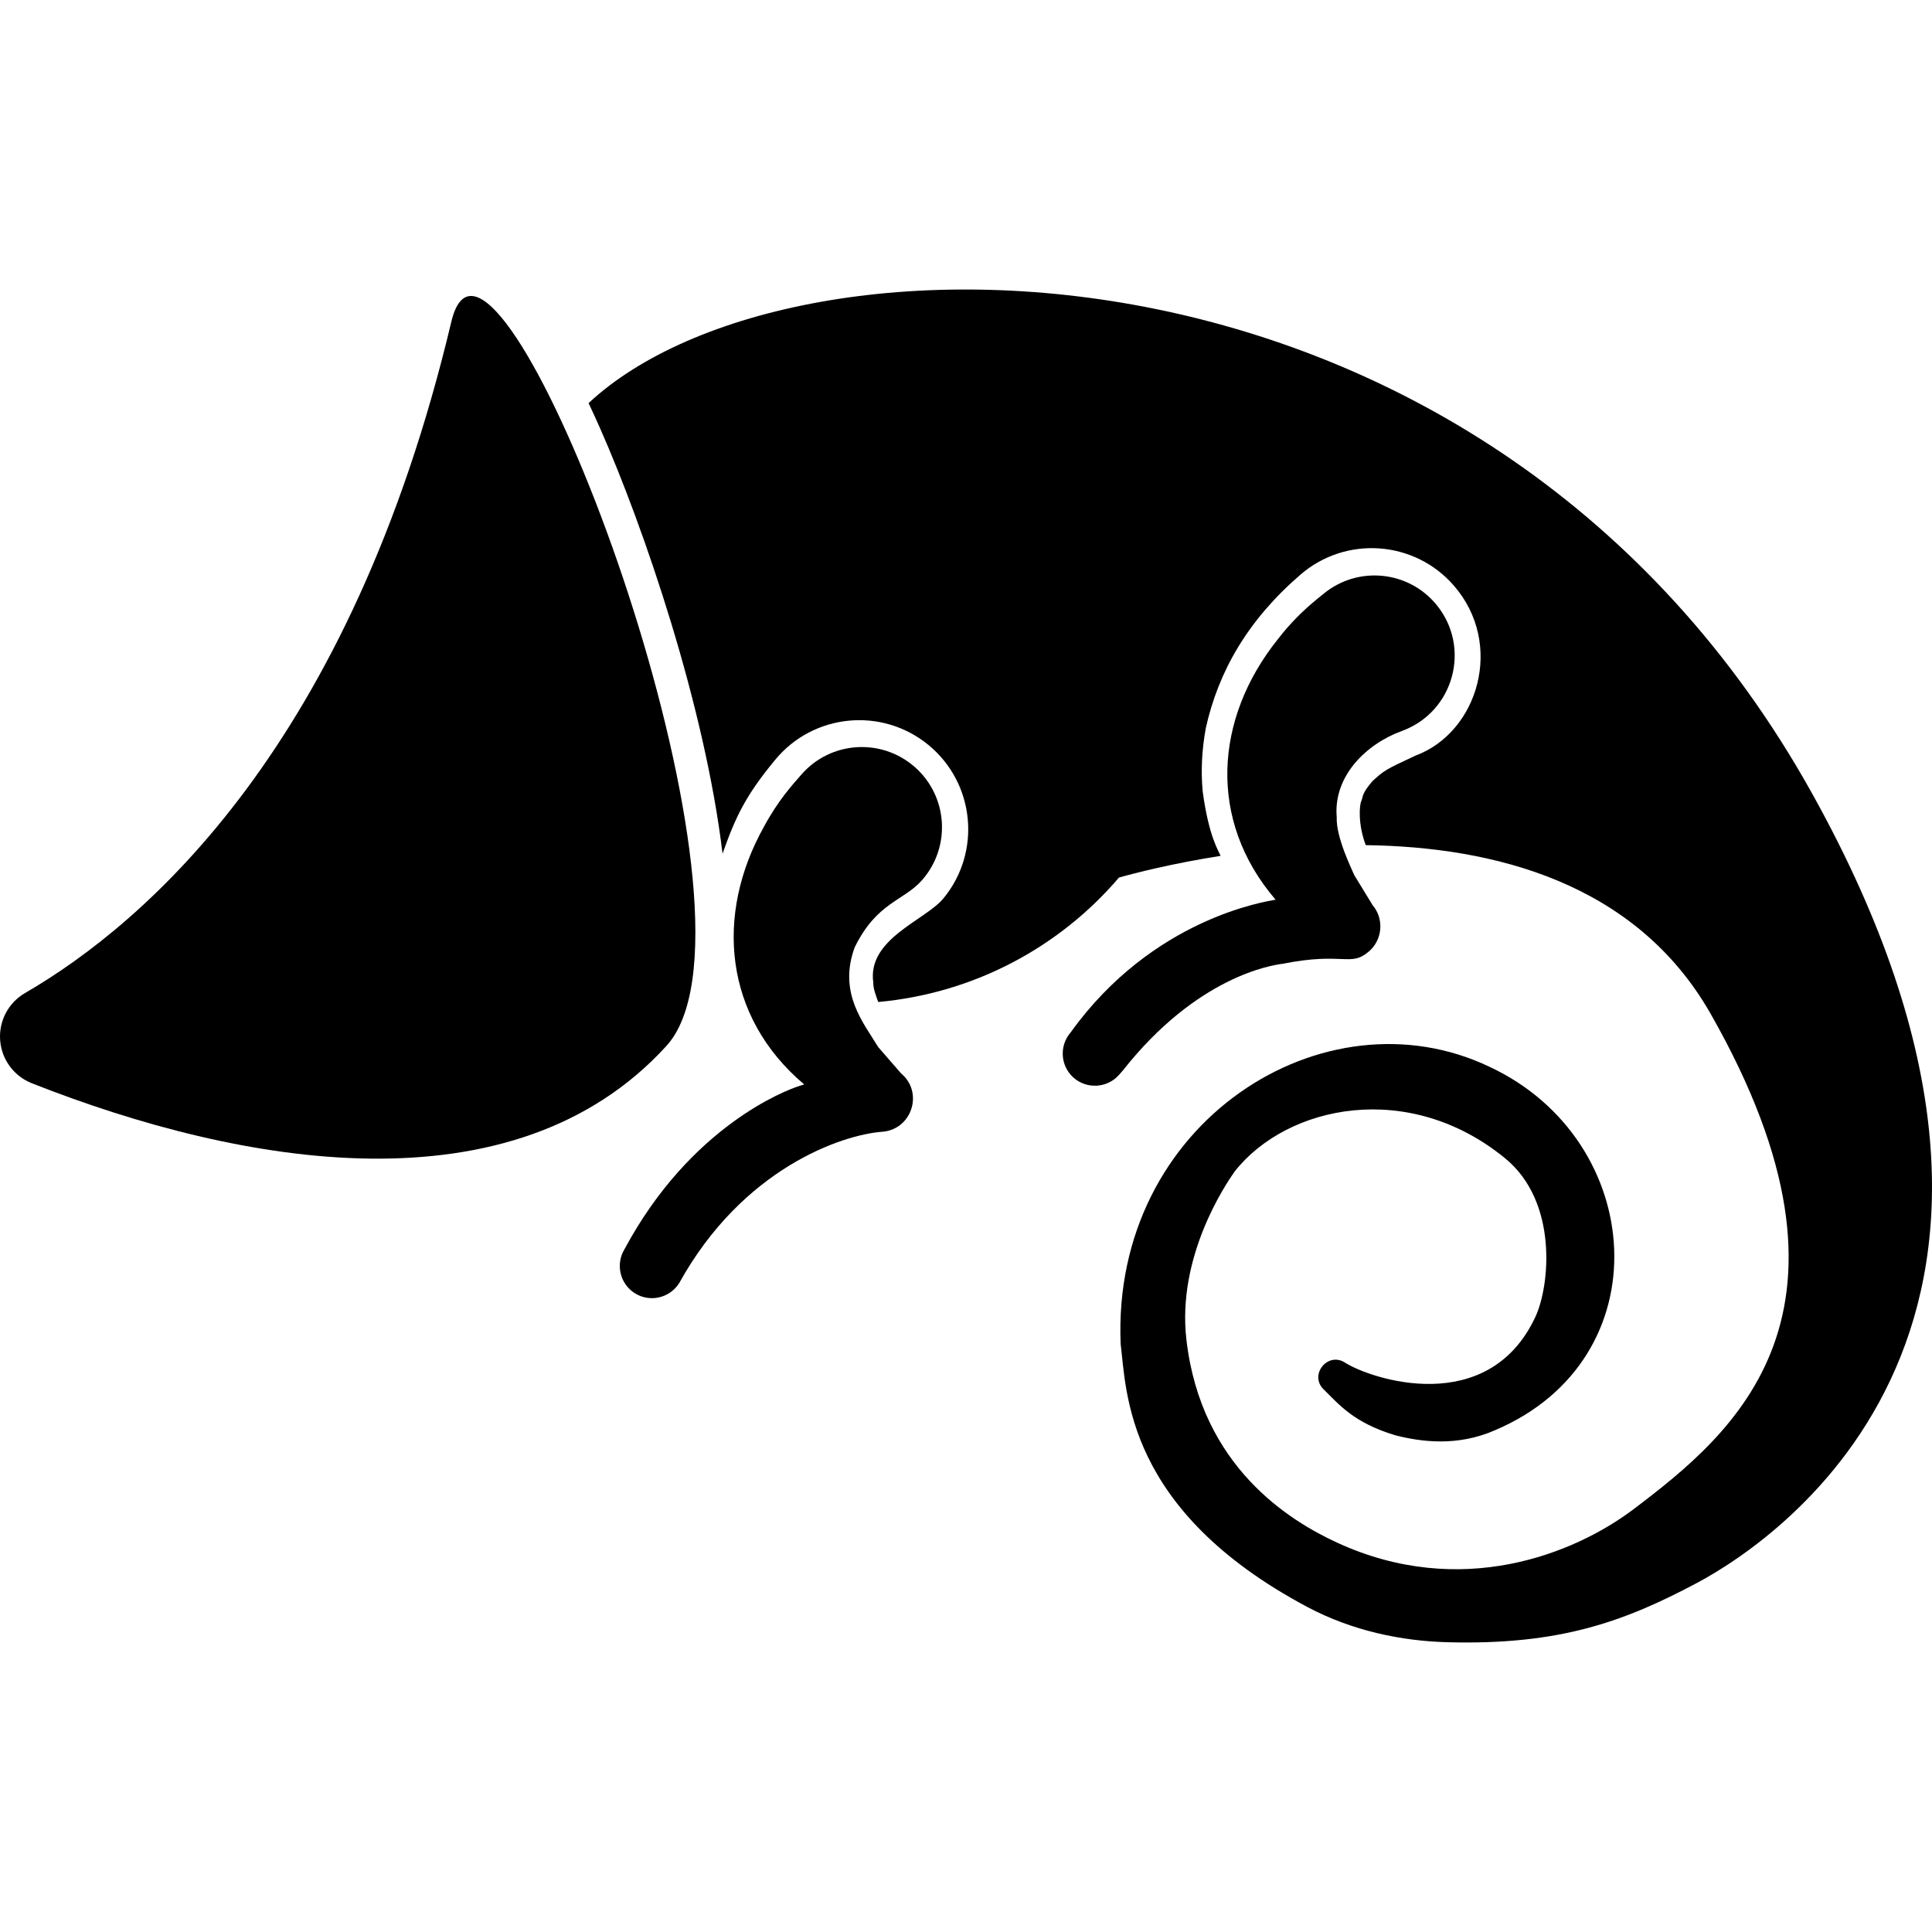
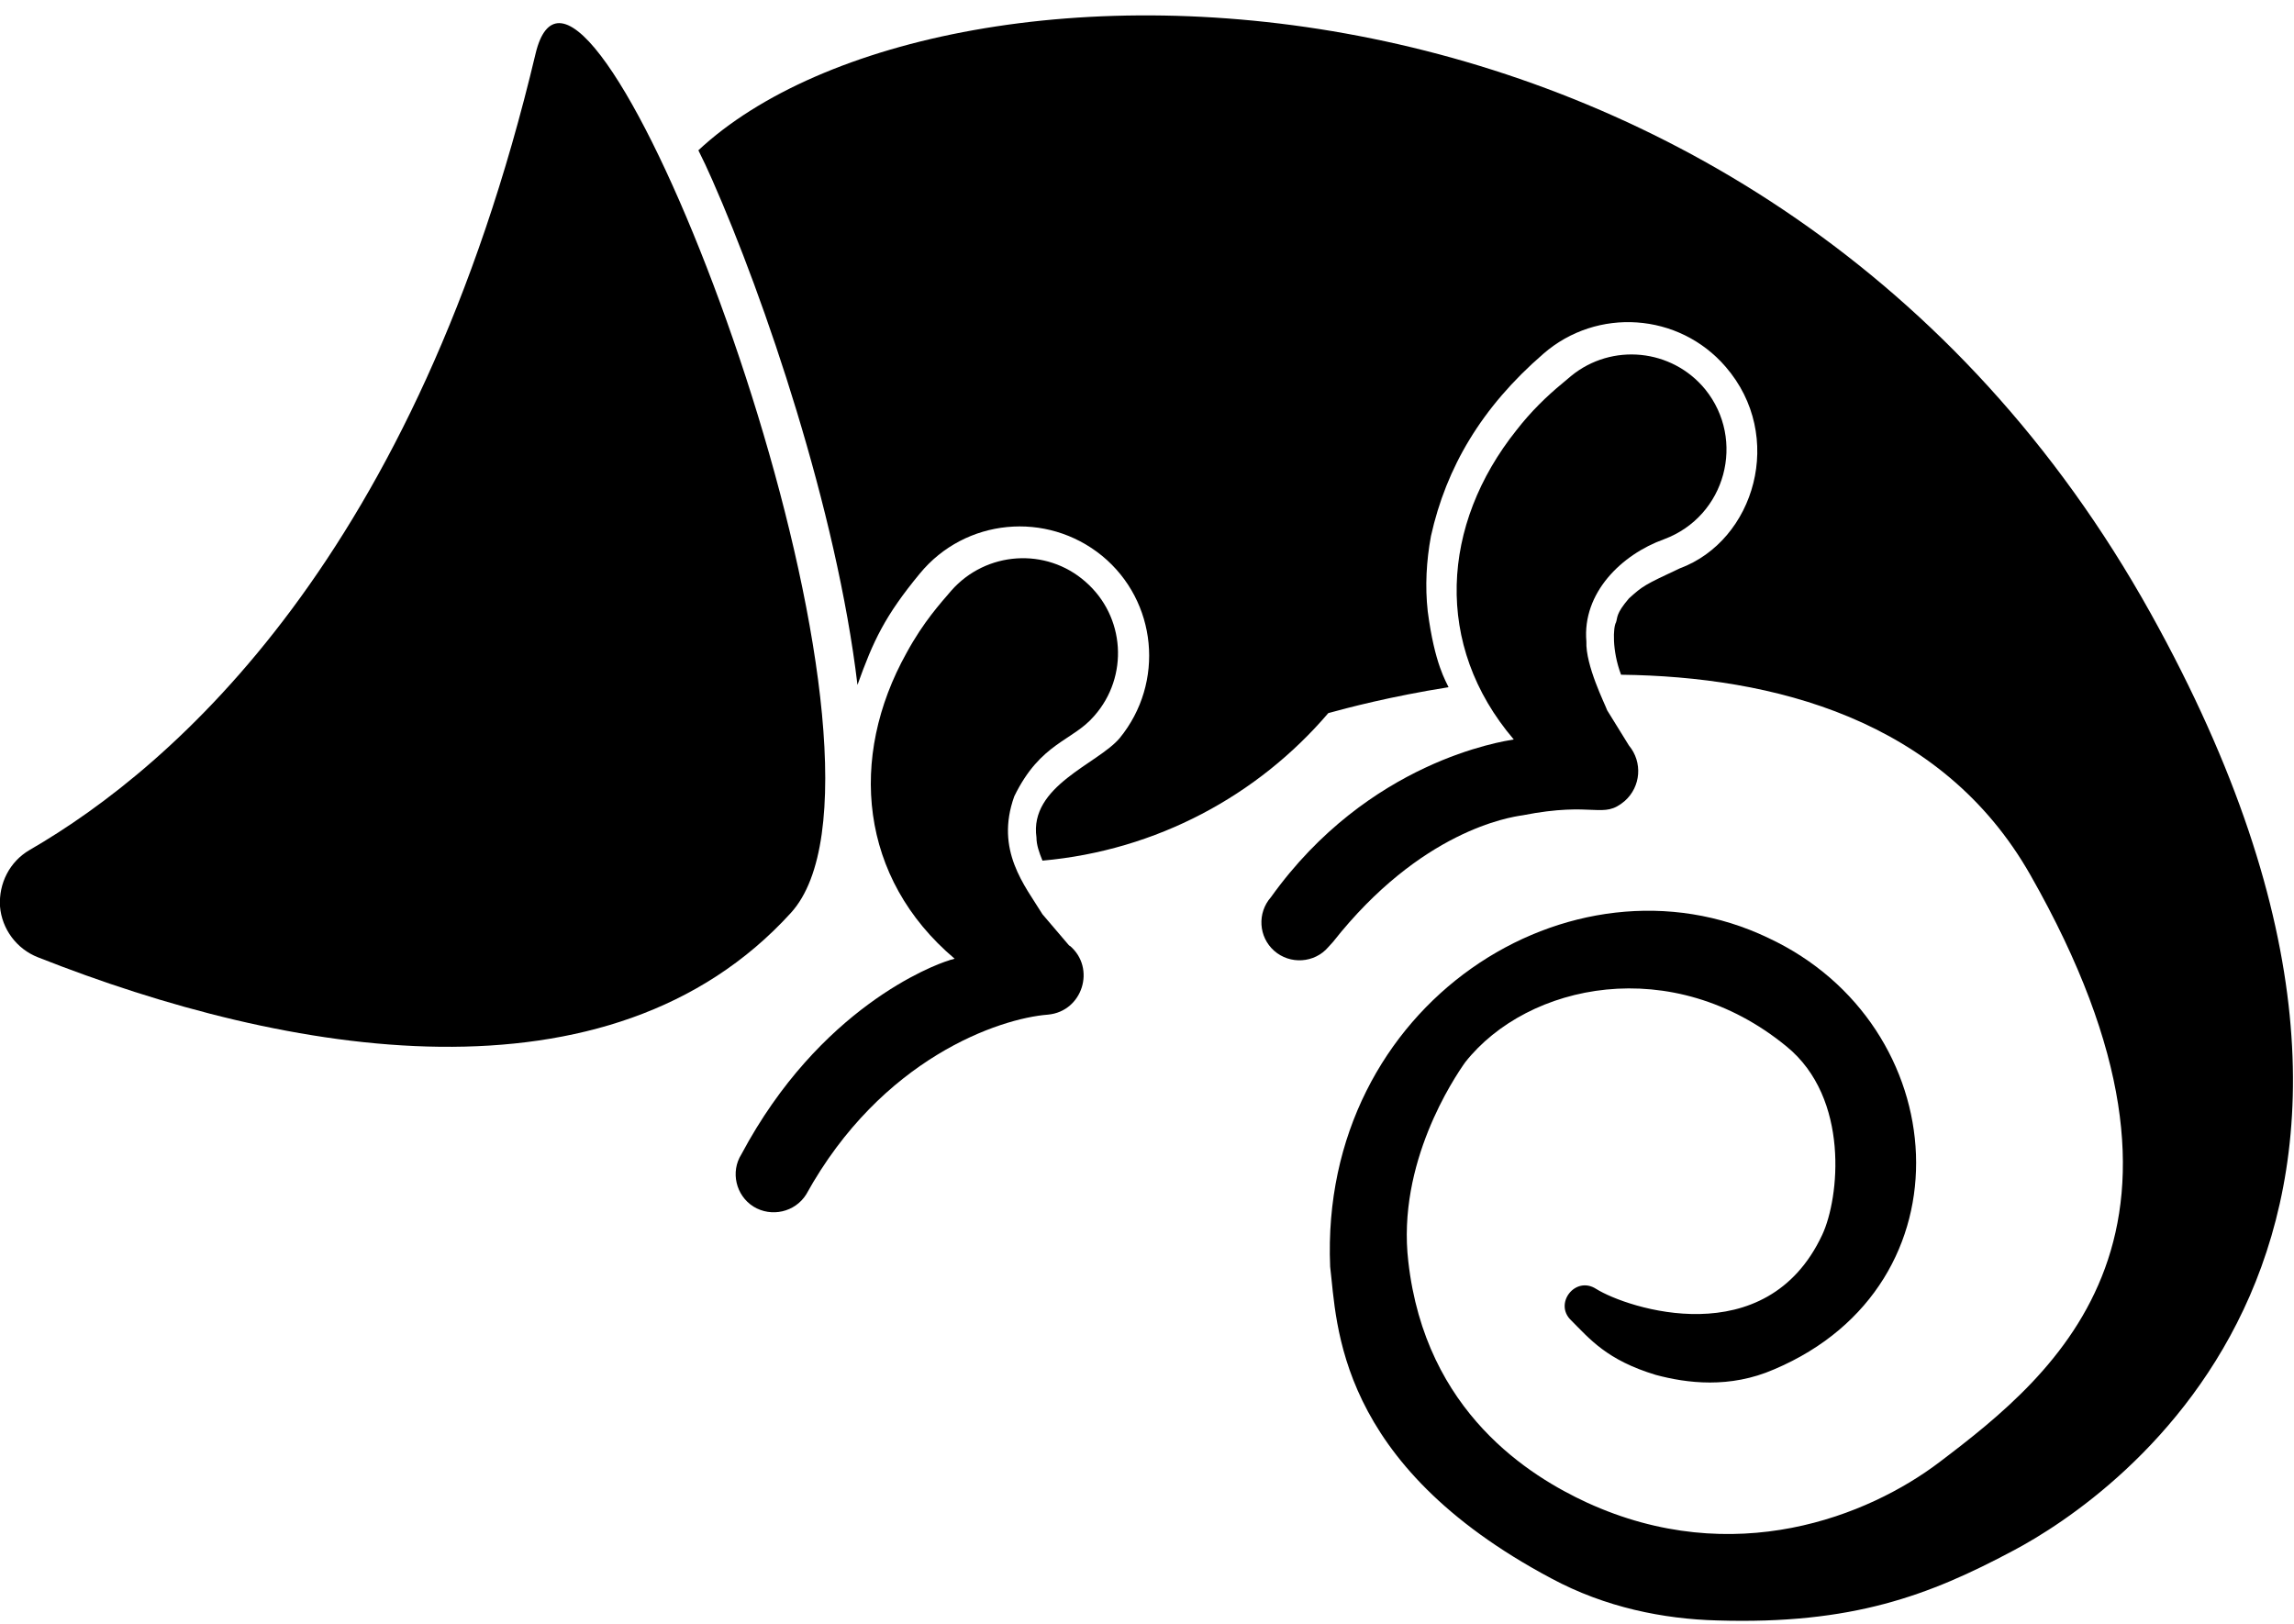
- <svg xmlns="http://www.w3.org/2000/svg" fill="#000000" height="800px" width="800px" version="1.1" id="Capa_1" viewBox="0 0 495.803 495.803" xml:space="preserve">
+ <svg xmlns="http://www.w3.org/2000/svg" version="1.2" viewBox="0 0 496 351" width="496" height="351">
+   <style>
+ 		.s0 { fill: #000000 } 
+ 	</style>
  <g>
-     <path d="M465.045,203.644C382.228,54.791,203.578,54.361,151.047,103.451c0.953,2.032,1.924,4.129,2.928,6.405   c11.322,25.628,26.916,71.366,31.449,109.221c3.33-9.44,5.908-14.9,13.49-24.067c9.815-11.924,27.434-13.635,39.367-3.819   c11.917,9.819,13.637,27.449,3.82,39.373c-4.686,5.65-19.605,10.376-17.99,21.58c-0.048,1.521,0.632,3.213,1.264,4.997   c24.744-2.25,46.635-14.179,61.779-31.935c4.049-1.142,13.456-3.578,26.086-5.57c-0.498-1.251-3.021-4.901-4.58-16.414   c-0.535-5.424-0.211-10.888,0.775-16.356c3.291-14.757,10.888-27.798,24.23-39.339c11.655-10.13,29.324-8.894,39.443,2.768   c13.01,14.96,6.257,37.645-9.877,43.626c-7.758,3.605-8.021,3.812-10.994,6.508c-2.92,3.384-2.408,4.067-2.885,5.143   c-0.522,1.036-0.877,6.014,1.135,11.312c32.711,0.437,69.279,9.506,88.517,43.301c43.706,76.827,5.913,107.647-19.71,127.058   c-15.273,11.571-44.429,23.252-76.158,8.637c-12.09-5.569-34.893-19.404-38.673-52.084c-2.464-21.306,9.978-39.723,12.369-43.139   c13.438-17.09,44.728-23.659,69.444-3.387c13.676,11.217,11.427,32.803,7.742,40.686c-12.139,25.967-42.236,15.979-48.891,11.702   c-4.494-2.819-9.201,3.227-5.457,6.882c4.074,3.998,7.705,8.528,18.297,11.764c6.77,1.747,16.03,2.954,25.635-1.248   c43.176-18.271,38.964-74.435-1.308-93.265c-42.346-20.281-97.059,14.168-94.706,71.08c1.529,12.33,1.223,42.631,47.822,67.478   c11.664,6.219,24.34,8.761,35.887,9.085c29.176,0.821,45.764-5.441,64.02-15.118C457.135,394.751,540.002,338.398,465.045,203.644z   " />
-     <path d="M329.16,247.335c15.732-3.143,17.318,0.944,22.121-3.151c3.547-3.046,3.966-8.404,0.924-11.957v-0.011l-4.665-7.634   c-0.536-1.352-4.727-9.668-4.5-14.882c-0.911-10.495,7.53-18.779,16.726-22.112c13.443-4.949,17.783-21.474,8.91-32.34   c-7.177-8.802-20.129-10.122-28.941-2.929l-1.926,1.569c-3.424,2.805-6.807,6.161-9.863,10.129   c-16.314,20.364-18.07,46.504-0.598,66.865c-2.299,0.452-31.482,4.667-52.598,34.072c-2.965,3.418-2.641,8.605,0.76,11.611   c3.432,3.012,8.648,2.688,11.664-0.73l0.983-1.116C307.179,250.585,326.389,247.667,329.16,247.335z" />
-     <path d="M231.239,275.462l-5.864-6.751c-3.786-6.258-10.313-13.859-6.057-25.556c5.684-11.649,12.551-11.888,17.327-17.311   c7.479-8.544,6.625-21.544-1.913-29.028c-8.551-7.489-21.553-6.639-29.035,1.911c-2.309,2.646-5.998,6.636-9.68,13.489   c-12.602,22.569-10.26,48.67,10.361,66.081c-0.423,0.16-0.89,0.251-1.313,0.412c-3.238,1.016-27.842,10.228-44.795,41.86   c-2.36,3.863-1.18,8.926,2.676,11.33c3.869,2.404,8.957,1.221,11.369-2.648c16.29-29.416,41.76-38.099,52.257-38.826   c7.482-0.692,10.474-10.114,4.679-14.956L231.239,275.462z" />
-     <path d="M120.892,75.954c-2.234,0.007-3.984,2.065-5.069,6.617C90.028,191.151,37.655,236.709,6.416,254.849   c-4.275,2.477-6.752,7.189-6.379,12.11c0.372,4.932,3.531,9.214,8.129,11.031c53.938,21.297,123.586,33.471,162.846-9.564   C198.932,237.811,140.717,75.954,120.892,75.954z" />
+     <path class="s0" d="m465 132.6c-82.8-148.8-261.4-149.2-314-100.1 1 2 2 4.1 3 6.4 11.3 25.6 26.9 71.3 31.4 109.2 3.4-9.5 5.9-14.9 13.5-24.1 9.8-11.9 27.4-13.6 39.4-3.8 11.9 9.8 13.6 27.4 3.8 39.4-4.7 5.6-19.6 10.3-18 21.5 0 1.6 0.6 3.3 1.3 5 24.7-2.2 46.6-14.1 61.8-31.9 4-1.1 13.4-3.6 26-5.6-0.5-1.2-3-4.9-4.5-16.4-0.6-5.4-0.3-10.9 0.7-16.3 3.3-14.8 10.9-27.8 24.3-39.4 11.6-10.1 29.3-8.9 39.4 2.8 13 15 6.3 37.6-9.9 43.6-7.7 3.6-8 3.8-11 6.5-2.9 3.4-2.4 4.1-2.8 5.2-0.6 1-0.9 6 1.1 11.3 32.7 0.4 69.3 9.5 88.5 43.3 43.7 76.8 5.9 107.6-19.7 127-15.3 11.6-44.4 23.3-76.2 8.7-12.1-5.6-34.9-19.4-38.6-52.1-2.5-21.3 9.9-39.7 12.3-43.1 13.5-17.1 44.8-23.7 69.5-3.4 13.7 11.2 11.4 32.8 7.7 40.7-12.1 25.9-42.2 15.9-48.9 11.7-4.5-2.9-9.2 3.2-5.4 6.8 4 4 7.7 8.6 18.3 11.8 6.7 1.8 16 3 25.6-1.2 43.2-18.3 39-74.5-1.3-93.3-42.4-20.3-97.1 14.2-94.7 71.1 1.5 12.3 1.2 42.6 47.8 67.4 11.7 6.3 24.3 8.8 35.9 9.1 29.2 0.9 45.8-5.4 64-15.1 21.8-11.5 104.7-67.9 29.7-202.7z" />
+     <path class="s0" d="m329.2 176.3c15.7-3.1 17.3 1 22.1-3.1 3.5-3.1 3.9-8.4 0.9-12l-4.7-7.6c-0.5-1.4-4.7-9.7-4.5-14.9-0.9-10.5 7.6-18.8 16.8-22.1 13.4-5 17.7-21.5 8.9-32.4-7.2-8.8-20.2-10.1-29-2.9l-1.9 1.6c-3.4 2.8-6.8 6.1-9.9 10.1-16.3 20.4-18 46.5-0.6 66.9-2.3 0.4-31.4 4.6-52.5 34.1-3 3.4-2.7 8.6 0.7 11.6 3.4 3 8.7 2.7 11.7-0.8l1-1.1c19-24.1 38.2-27 41-27.4z" />
+     <path class="s0" d="m231.2 204.5l-5.8-6.8c-3.8-6.2-10.3-13.8-6.1-25.5 5.7-11.7 12.6-11.9 17.3-17.4 7.5-8.5 6.7-21.5-1.9-29-8.5-7.5-21.5-6.6-29 1.9-2.3 2.7-6 6.7-9.7 13.5-12.6 22.6-10.2 48.7 10.4 66.1-0.4 0.2-0.9 0.2-1.3 0.4-3.3 1-27.9 10.2-44.8 41.9-2.4 3.8-1.2 8.9 2.6 11.3 3.9 2.4 9 1.2 11.4-2.6 16.3-29.5 41.8-38.1 52.3-38.9 7.5-0.7 10.4-10.1 4.7-14.9z" />
+     <path class="s0" d="m120.9 5c-2.2 0-4 2-5.1 6.6-25.8 108.6-78.1 154.1-109.4 172.2-4.3 2.5-6.7 7.2-6.4 12.2 0.4 4.9 3.6 9.2 8.2 11 53.9 21.3 123.6 33.5 162.8-9.6 27.9-30.6-30.3-192.4-50.1-192.4z" />
  </g>
</svg>
